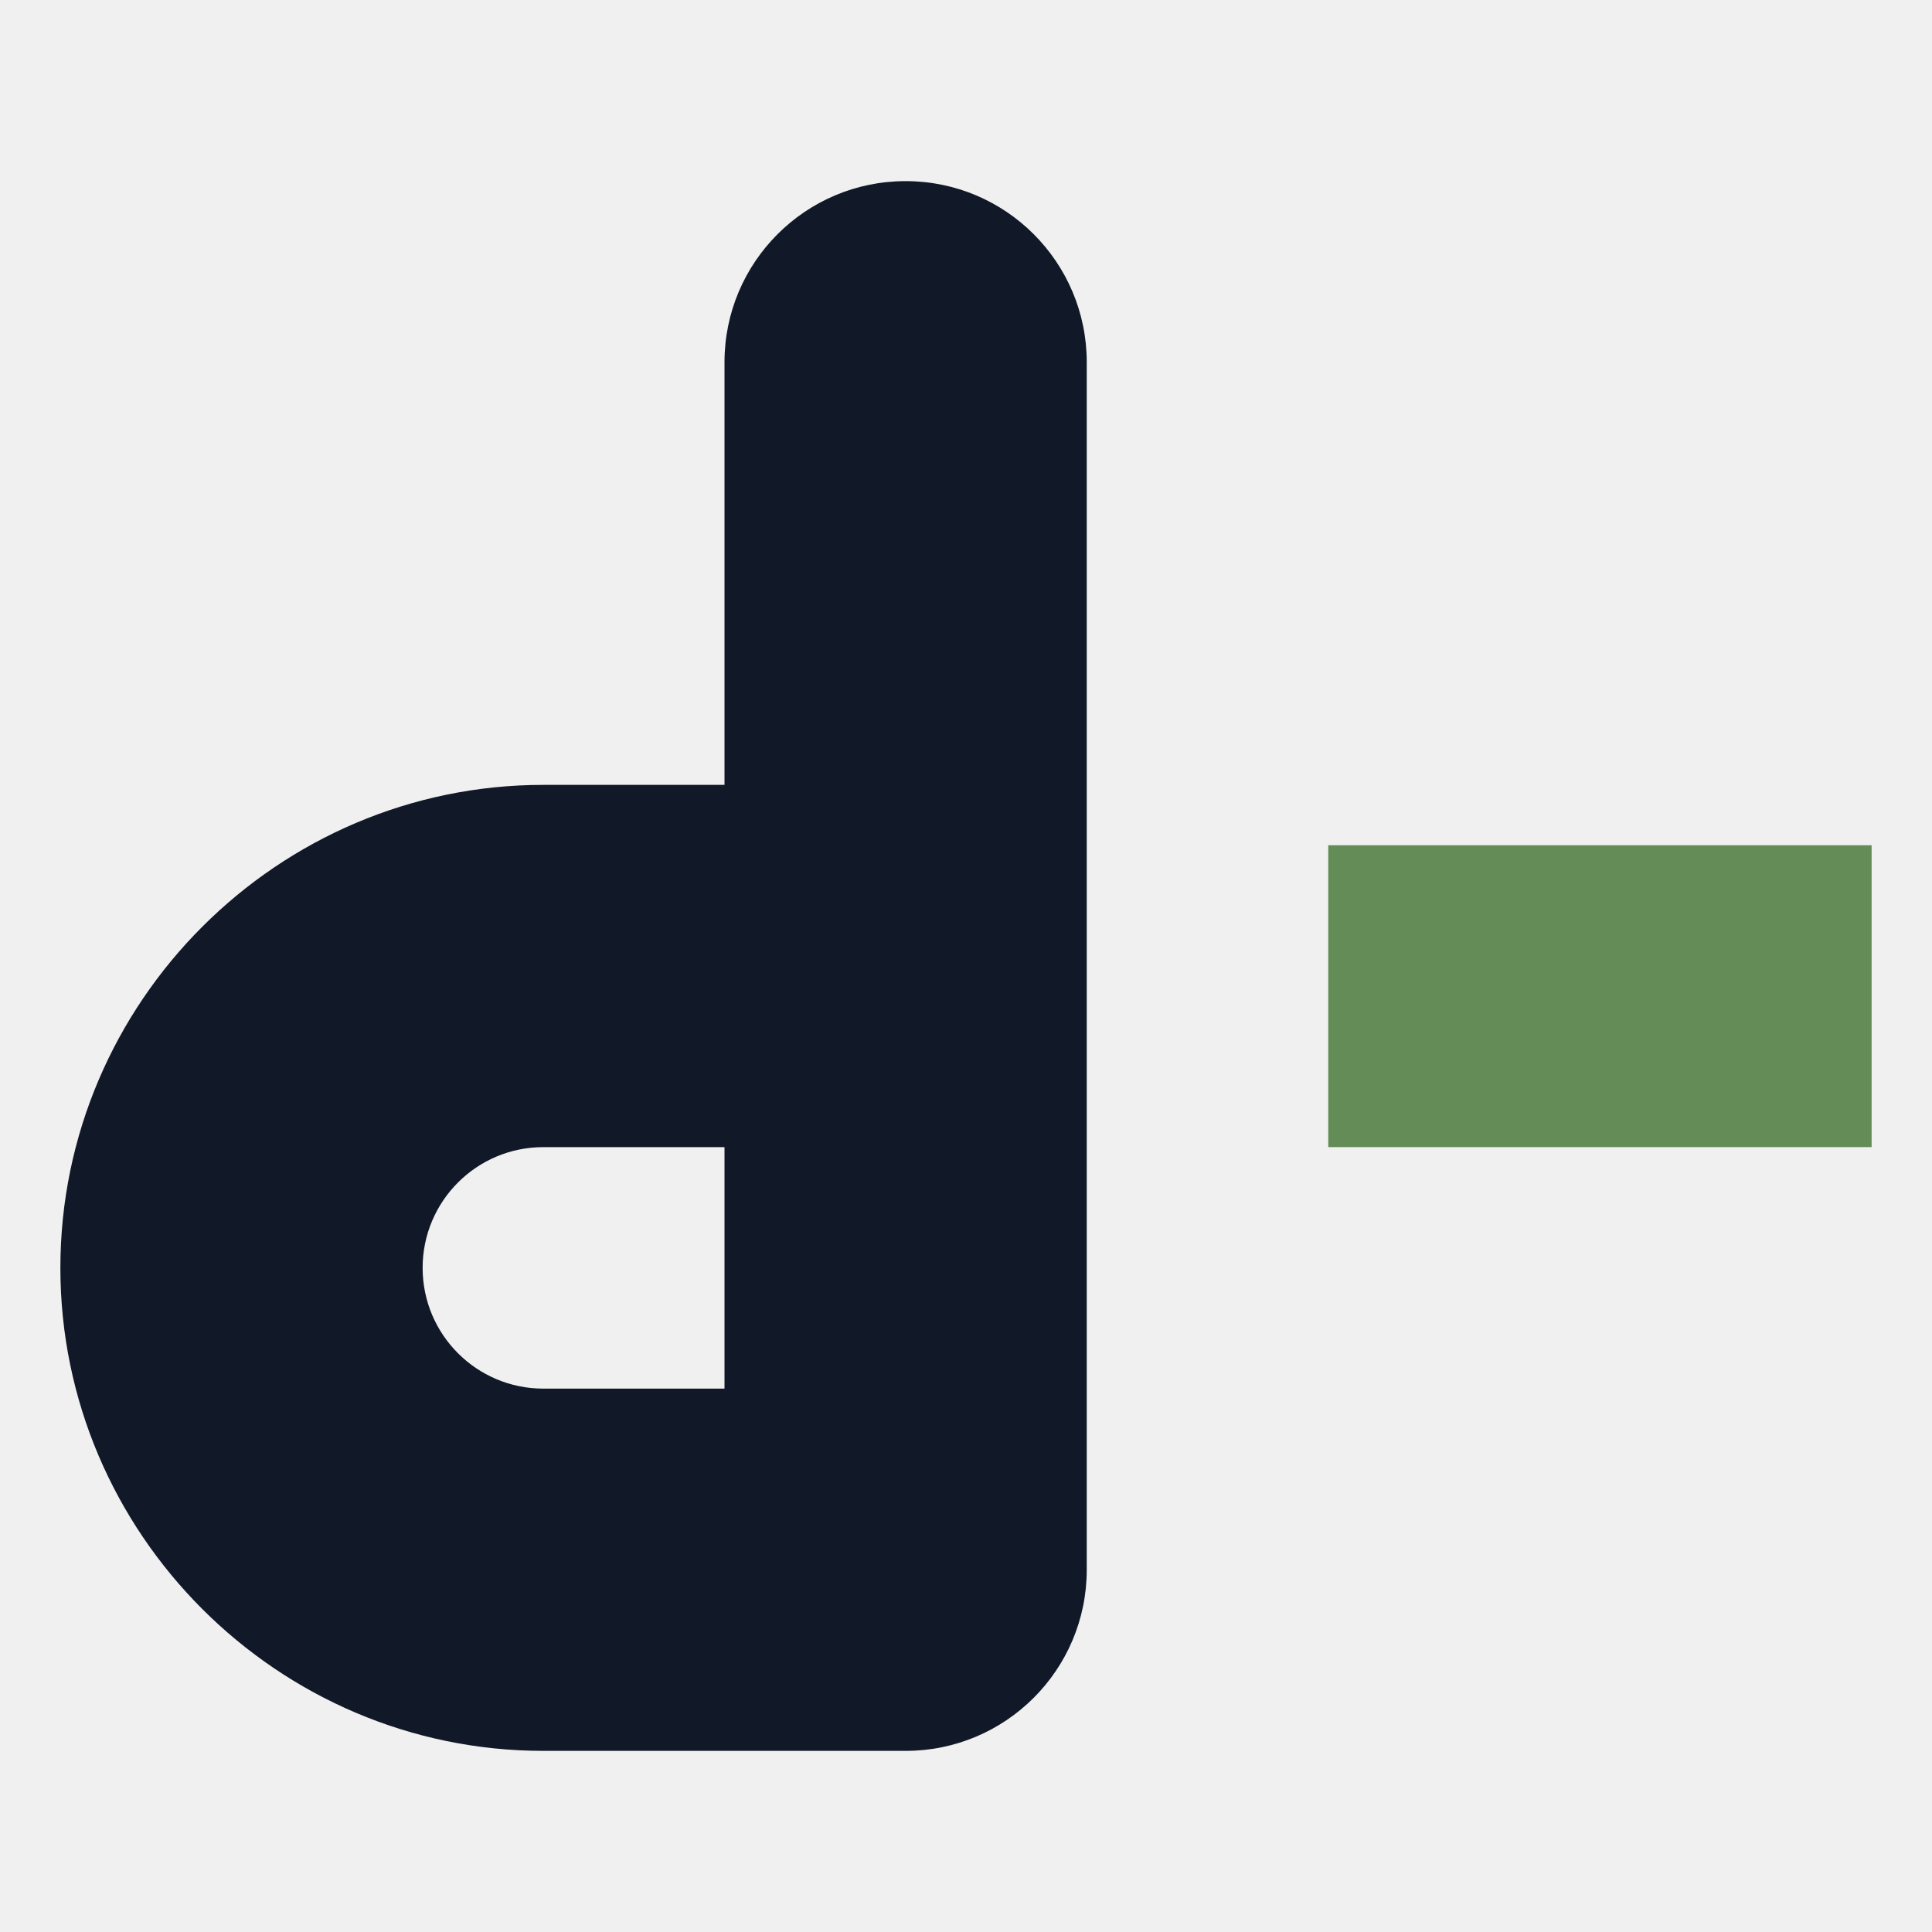
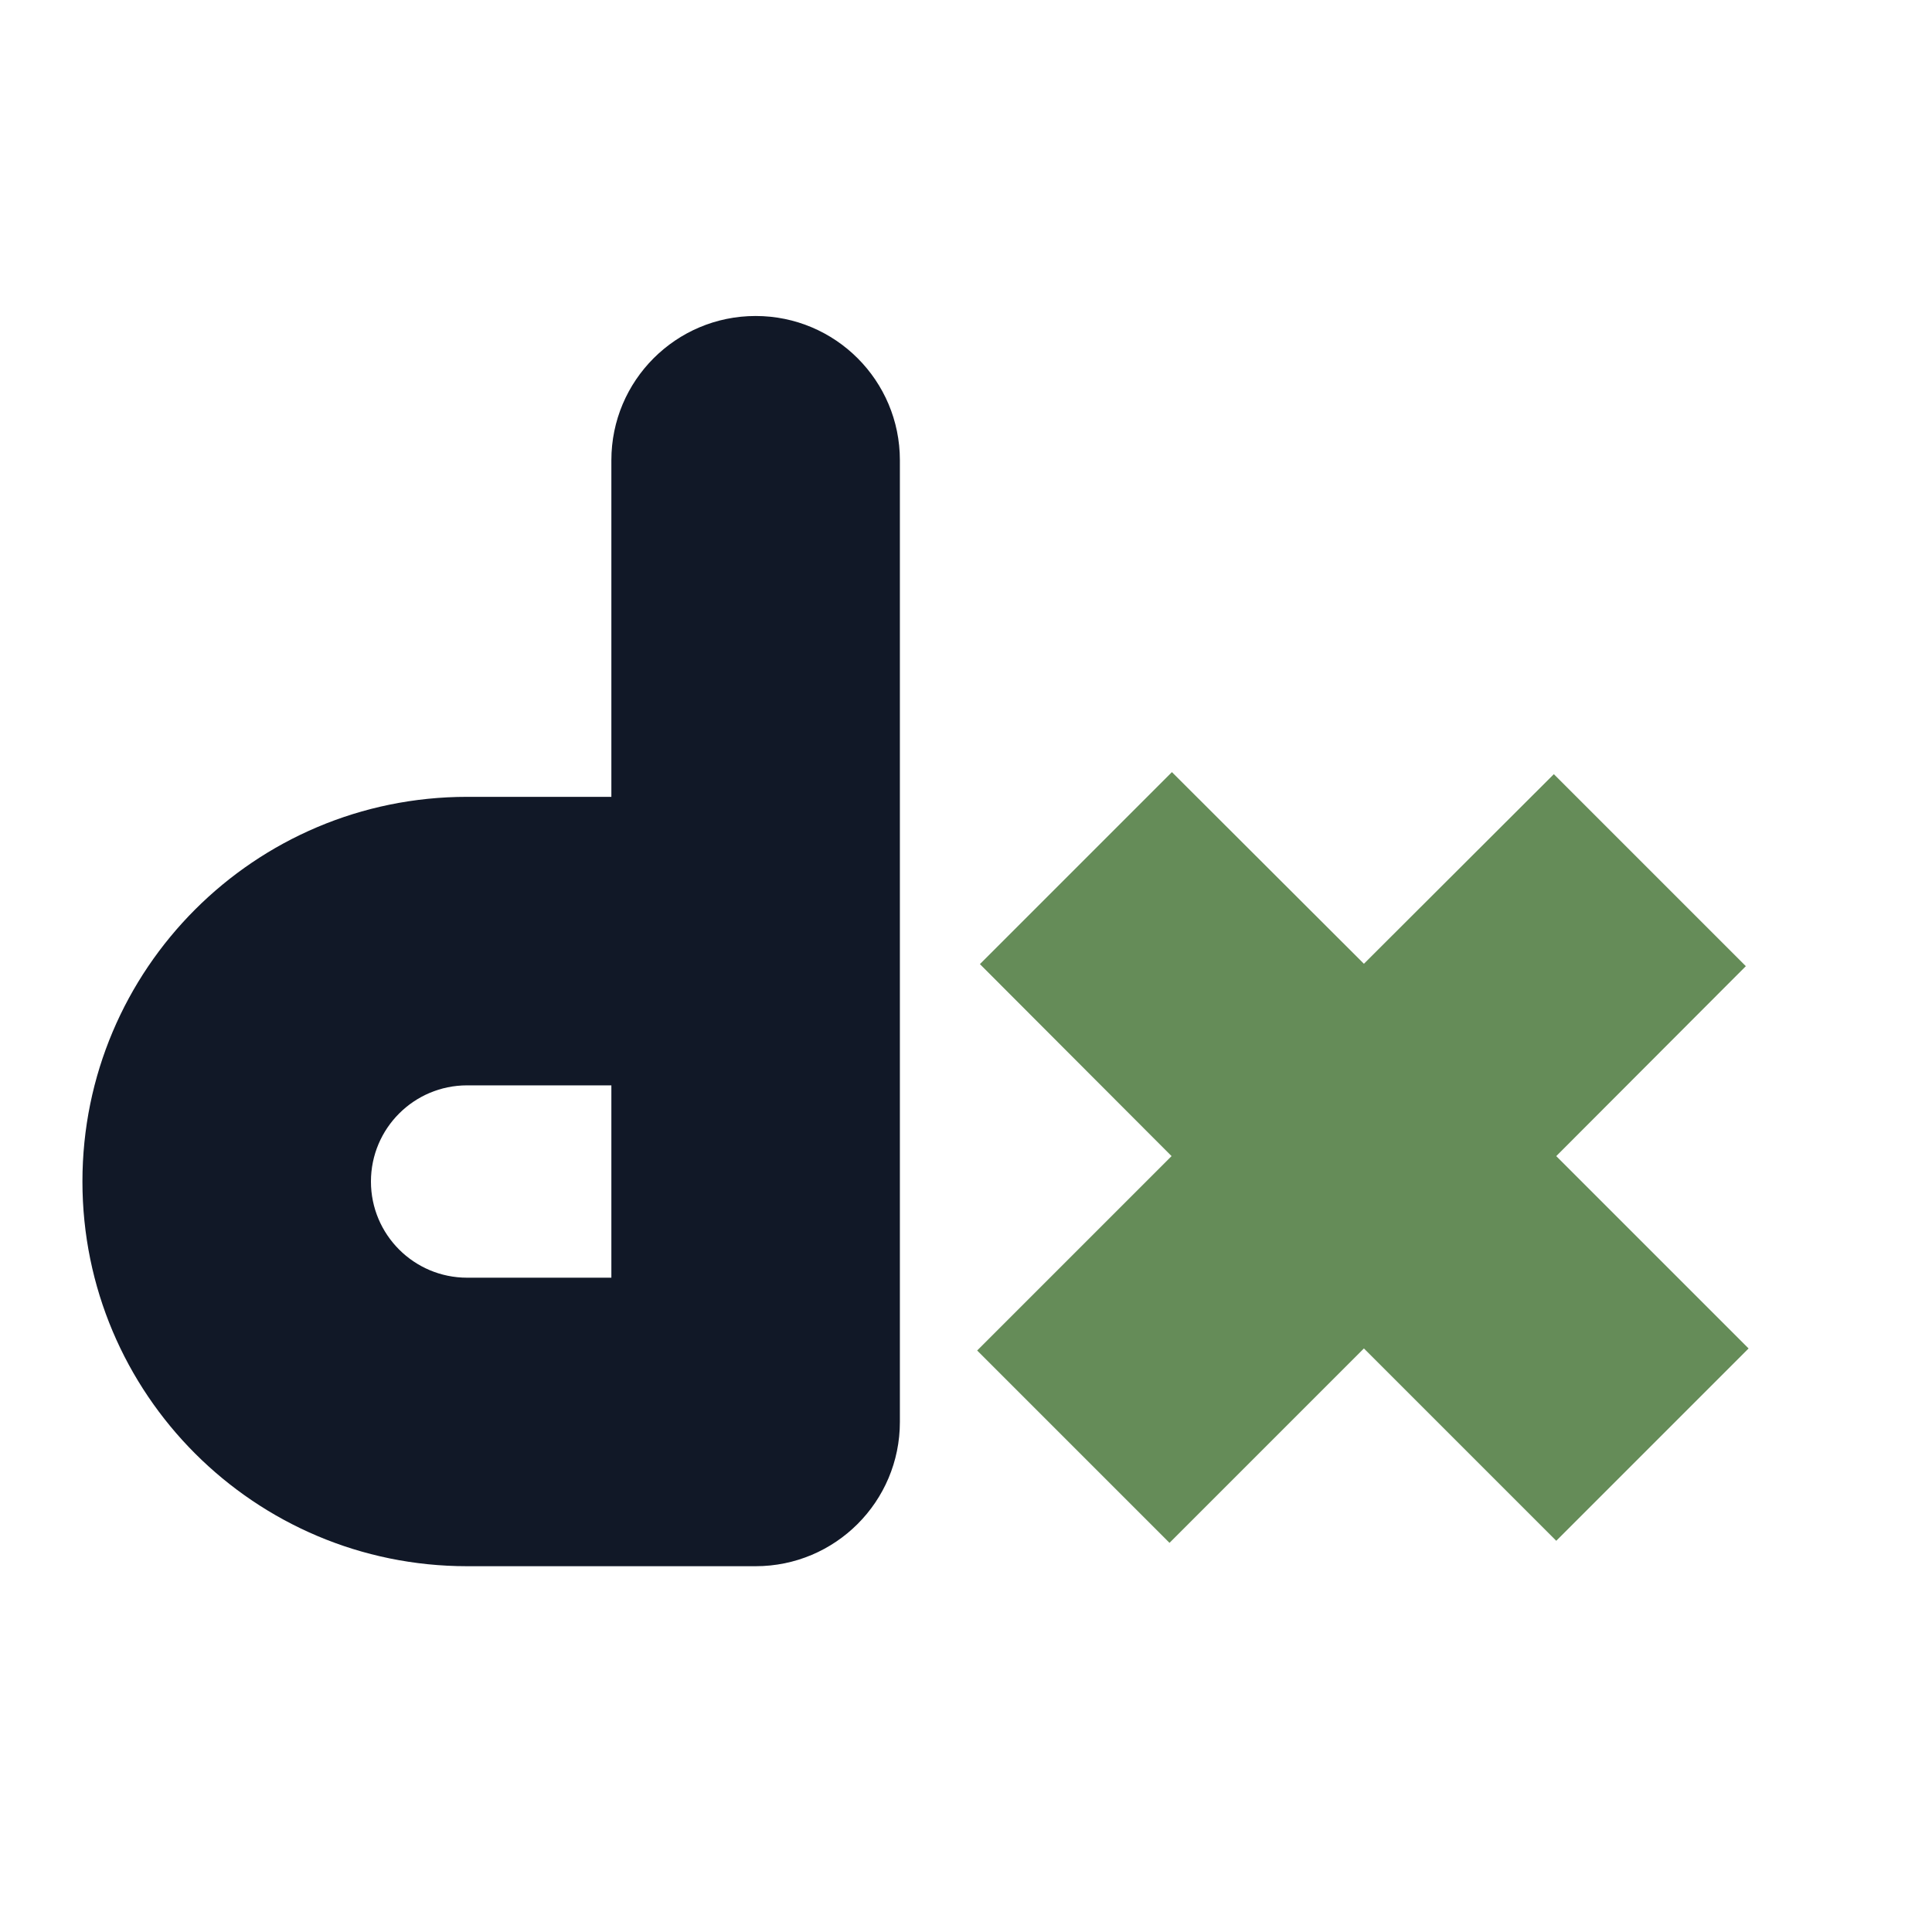
- <svg xmlns="http://www.w3.org/2000/svg" viewBox="0 0 32 32">
-   <style>
-     @media (prefers-color-scheme: dark) {
-       .mark { fill: #f8fafc; }
-     }
-   </style>
-   <path class="mark" fill="#111827" fill-rule="evenodd" d="M15 3a3 3 0 0 1 3 3v20a3 3 0 0 1-3 3H9C4.6 29 1 25.4 1 21s3.6-8 8-8h3V6a3 3 0 0 1 3-3ZM9 19a2 2 0 1 0 0 4h3v-4H9Z" clip-rule="evenodd" />
-   <path fill="#648c57" d="M22 14h9v5h-9z" />
+ <svg xmlns="http://www.w3.org/2000/svg" viewBox="0 0 56.25 56.25">
+   <rect fill="#fff" width="56.25" height="56.25" />
+   <path fill="#111827" fill-rule="evenodd" d="M22 9.2a4.2 4.2 0 0 1 4.2 4.2v28a4.2 4.2 0 0 1-4.2 4.2h-8.4A11.2 11.2 0 1 1 13.6 23.2h4.2v-9.8A4.2 4.2 0 0 1 22 9.2Zm-8.4 22.4a2.8 2.8 0 1 0 0 5.6h4.2v-5.6h-4.2Z" clip-rule="evenodd" />
+   <polygon fill="#658c58" points="50.91 39.26 45.31 33.66 50.83 28.13 45.24 22.54 39.71 28.06 34.12 22.48 28.53 28.07 34.11 33.66 28.45 39.32 34.05 44.92 39.71 39.26 45.31 44.86 50.91 39.26" />
</svg>
